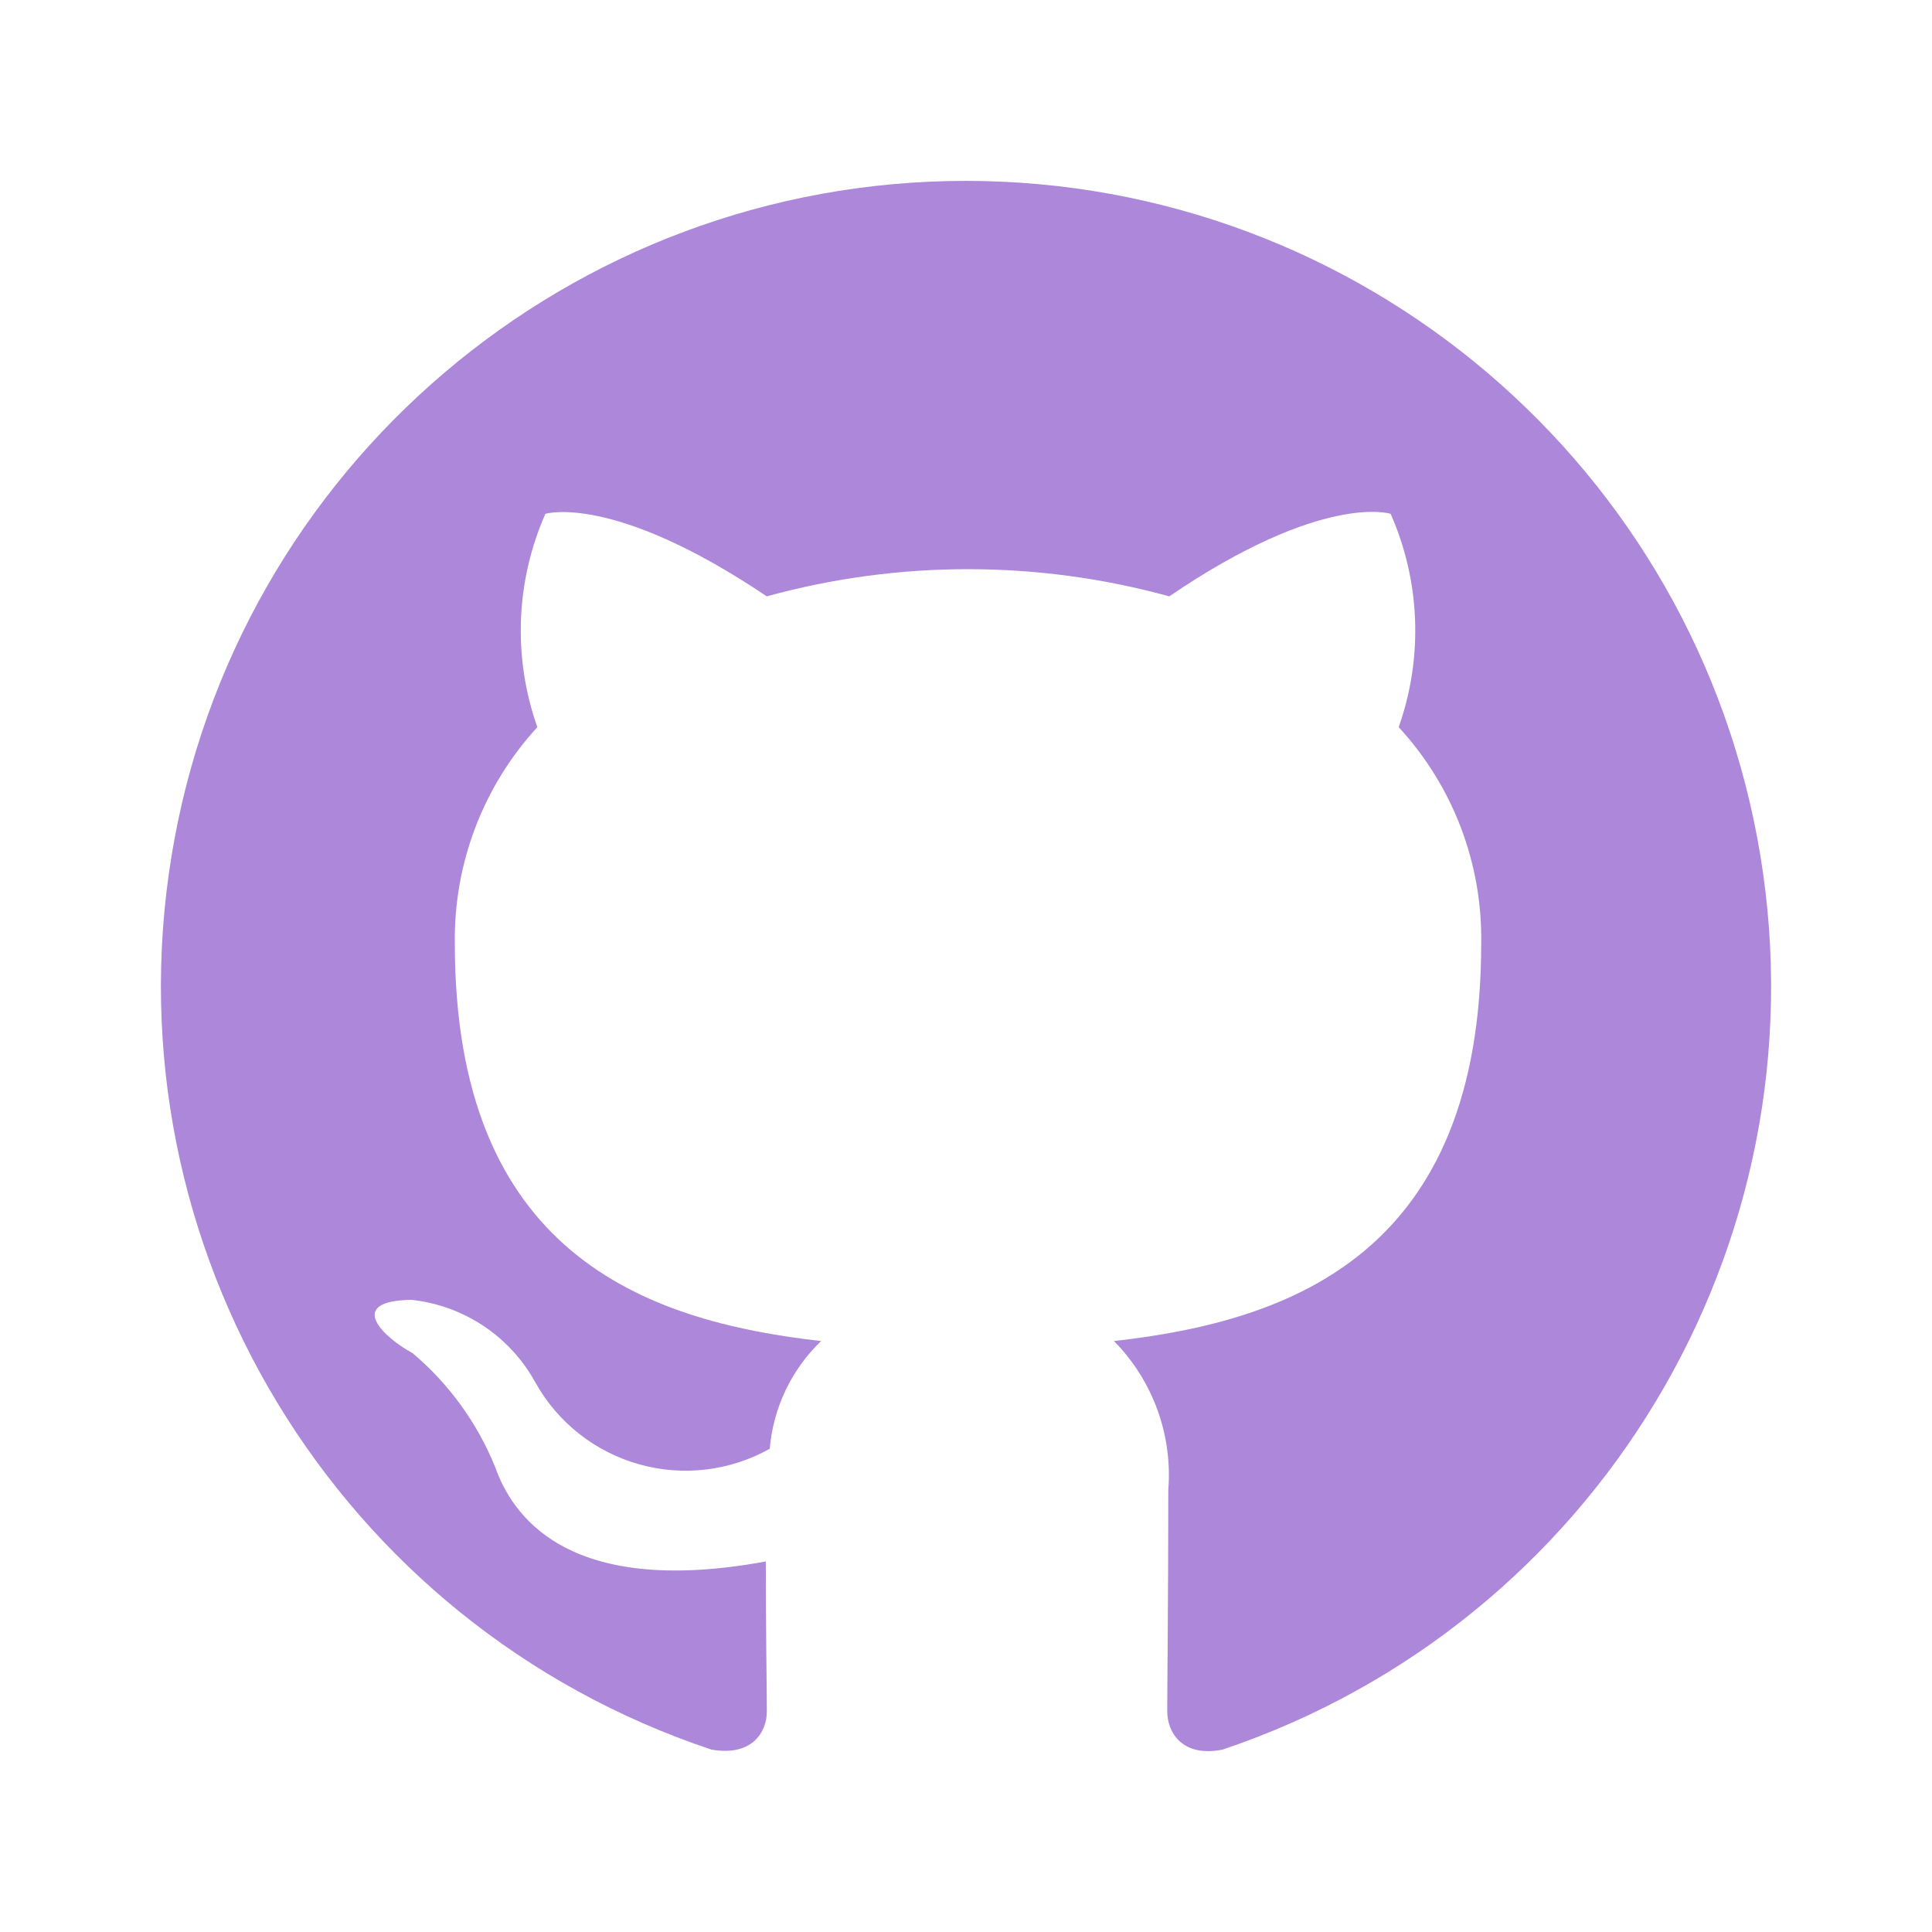
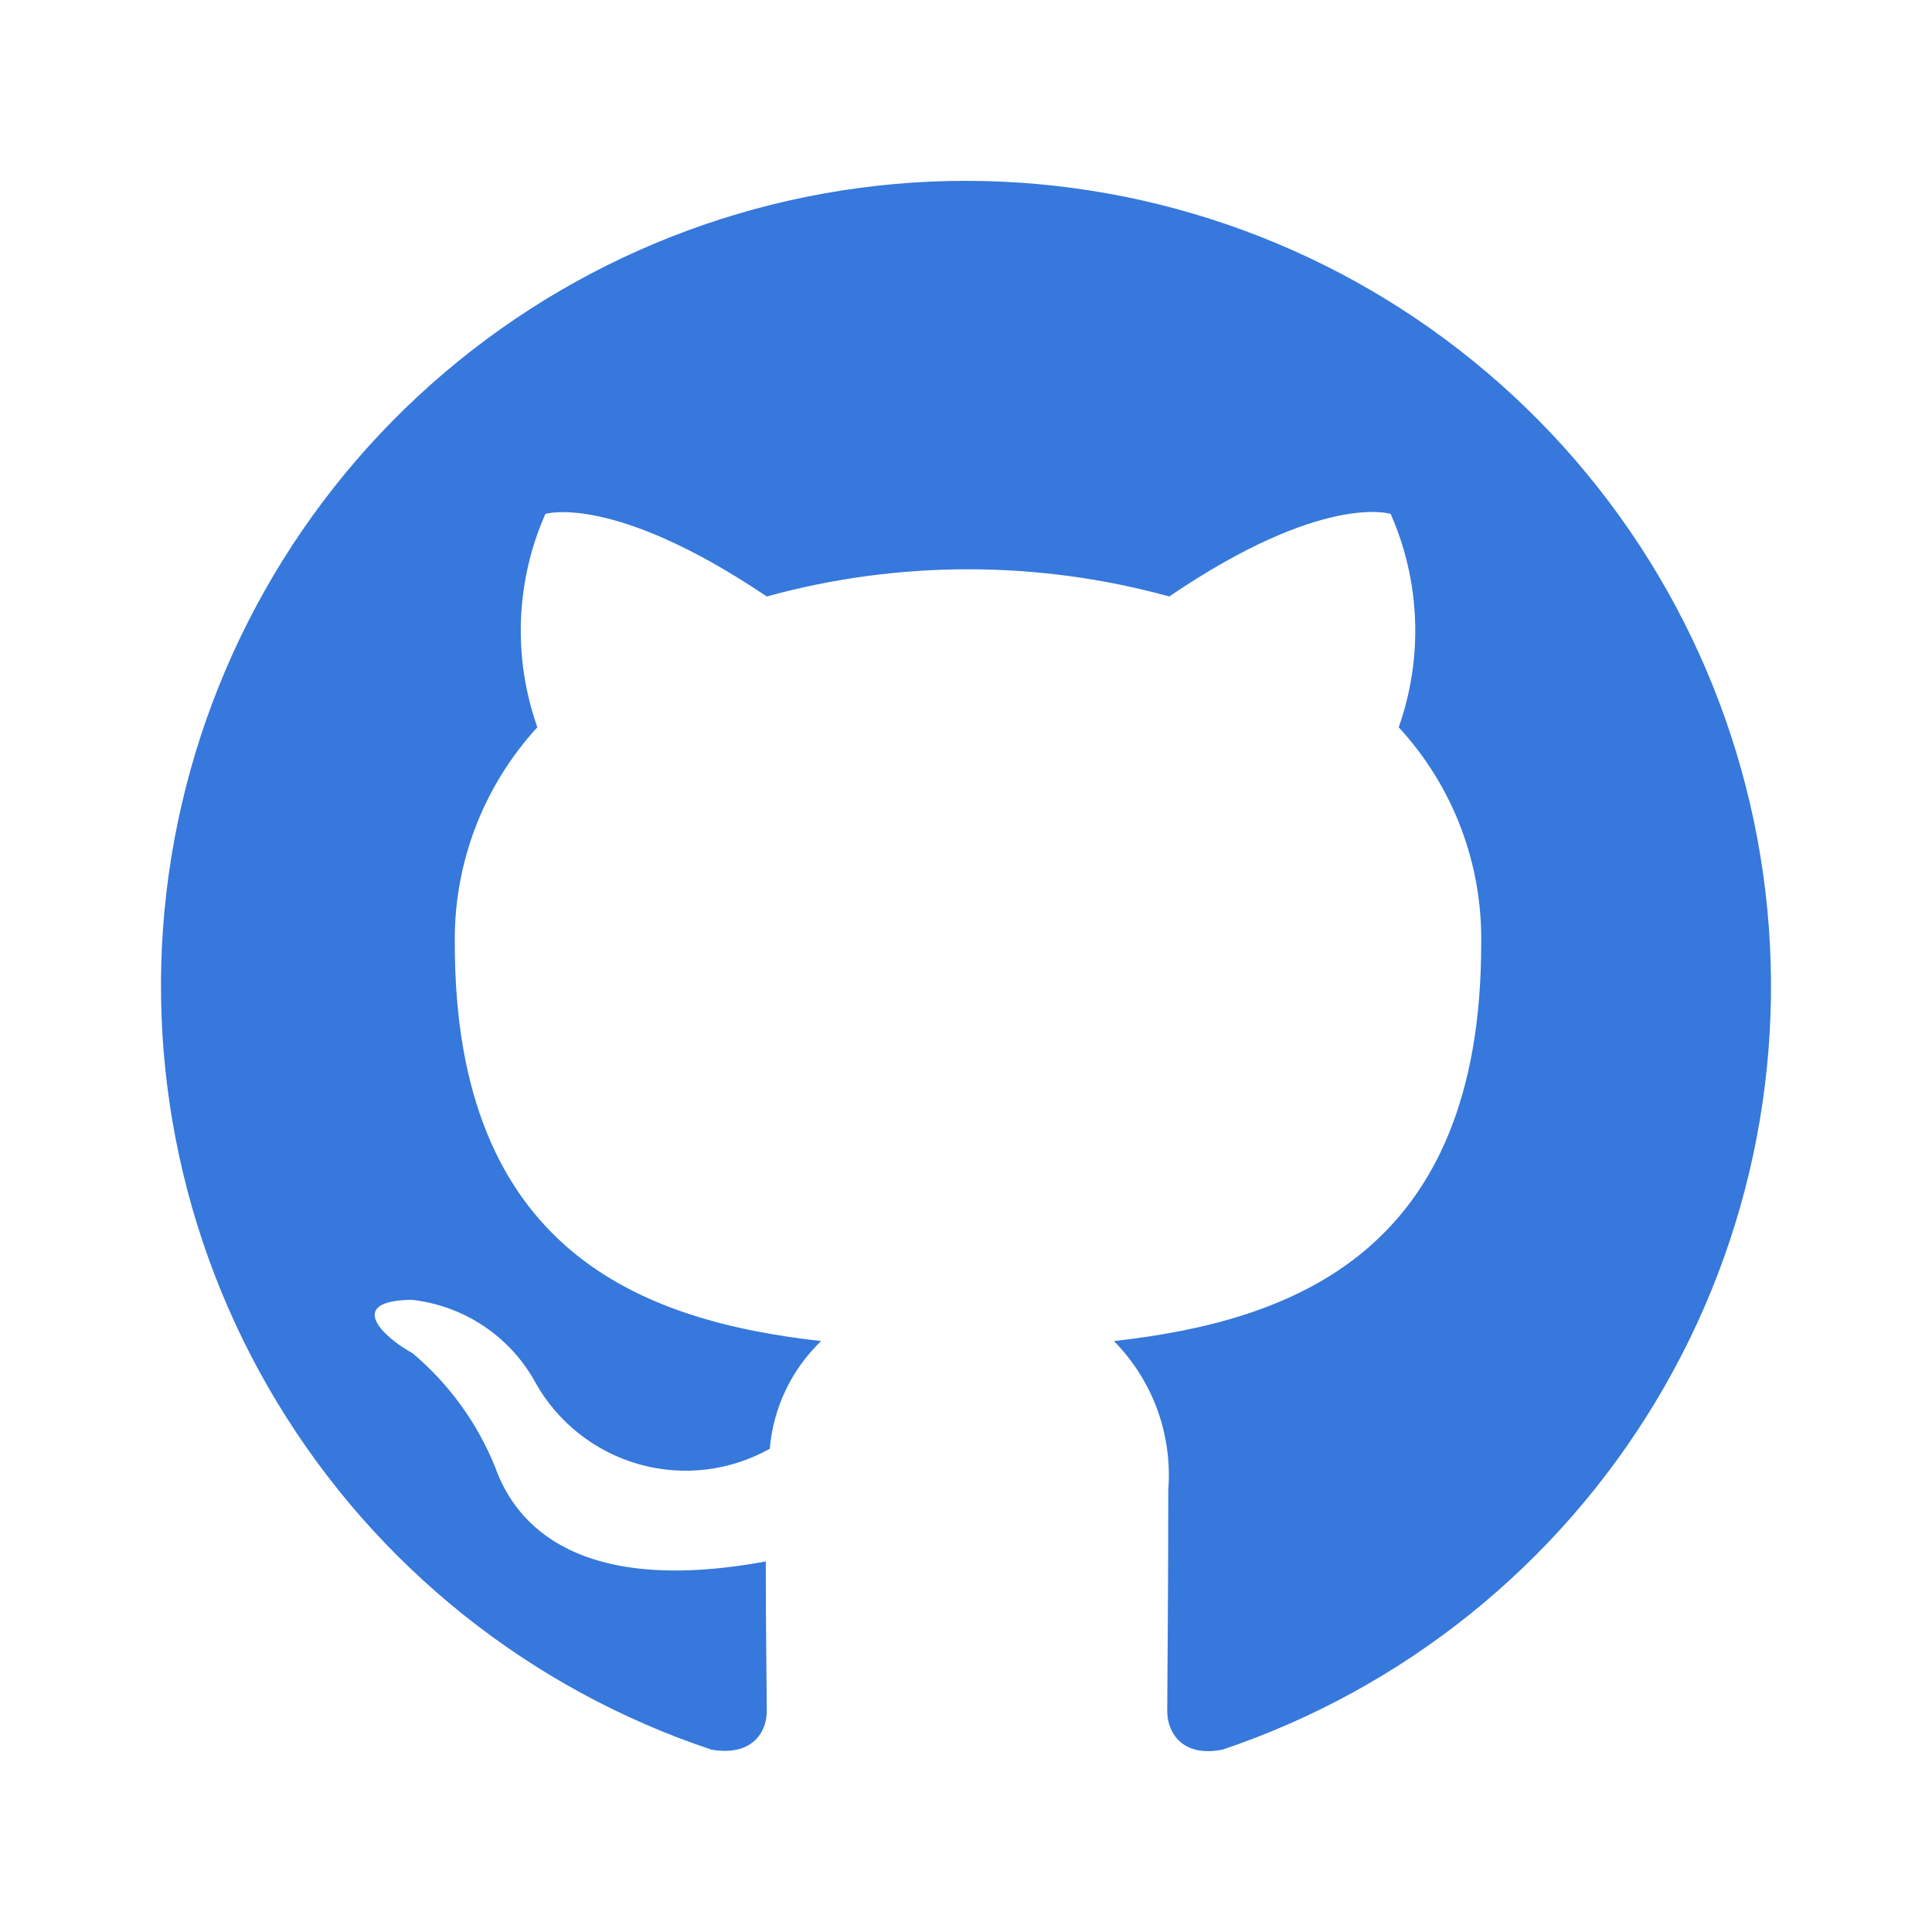
- <svg xmlns="http://www.w3.org/2000/svg" id="SvgjsSvg1026" width="288" height="288" version="1.1">
-   <defs id="SvgjsDefs1027" />
-   <g id="SvgjsG1028">
-     <svg data-name="Layer 1" viewBox="0 0 24 24" width="288" height="288">
-       <path d="M12,2.247A10,10,0,0,0,8.838,21.734c.5.088.688-.212.688-.475,0-.237-.013-1.025-.013-1.862C7,19.859,6.35,18.784,6.15,18.222A3.636,3.636,0,0,0,5.125,16.809c-.35-.188-.85-.65-.013-.662A2.001,2.001,0,0,1,6.65,17.172a2.137,2.137,0,0,0,2.912.825A2.104,2.104,0,0,1,10.2,16.659c-2.225-.25-4.55-1.113-4.55-4.938a3.892,3.892,0,0,1,1.025-2.688,3.594,3.594,0,0,1,.1-2.65s.837-.263,2.75,1.025a9.427,9.427,0,0,1,5,0c1.912-1.3,2.75-1.025,2.75-1.025a3.593,3.593,0,0,1,.1,2.65,3.869,3.869,0,0,1,1.025,2.688c0,3.837-2.338,4.688-4.562,4.938a2.368,2.368,0,0,1,.675,1.85c0,1.338-.013,2.412-.013,2.75,0,.263.188.575.688.475A10.005,10.005,0,0,0,12,2.247Z" fill="#ac87da" class="color000 svgShape" />
-     </svg>
-   </g>
+ <svg xmlns="http://www.w3.org/2000/svg" width="30" height="30" viewBox="0 0 30 30" fill="none">
+   <path d="M15 2.808C12.032 2.808 9.161 3.865 6.9 5.788C4.639 7.712 3.137 10.377 2.661 13.306C2.186 16.236 2.768 19.24 4.305 21.779C5.841 24.319 8.231 26.229 11.047 27.168C11.672 27.277 11.906 26.902 11.906 26.574C11.906 26.277 11.891 25.293 11.891 24.246C8.75 24.824 7.937 23.48 7.687 22.777C7.41 22.093 6.97 21.487 6.406 21.012C5.969 20.777 5.344 20.199 6.391 20.183C6.79 20.227 7.174 20.366 7.508 20.589C7.843 20.812 8.119 21.112 8.312 21.465C8.483 21.772 8.713 22.042 8.989 22.26C9.265 22.478 9.581 22.64 9.919 22.736C10.257 22.832 10.611 22.86 10.96 22.819C11.309 22.777 11.646 22.668 11.953 22.496C12.007 21.86 12.29 21.266 12.75 20.824C9.969 20.512 7.062 19.433 7.062 14.652C7.045 13.41 7.503 12.208 8.344 11.293C7.962 10.213 8.006 9.028 8.469 7.98C8.469 7.98 9.516 7.652 11.906 9.262C13.952 8.699 16.111 8.699 18.156 9.262C20.547 7.637 21.594 7.98 21.594 7.98C22.056 9.028 22.101 10.213 21.719 11.293C22.562 12.206 23.02 13.409 23 14.652C23 19.449 20.078 20.512 17.297 20.824C17.595 21.126 17.825 21.489 17.971 21.888C18.116 22.287 18.174 22.713 18.141 23.137C18.141 24.808 18.125 26.152 18.125 26.574C18.125 26.902 18.359 27.293 18.984 27.168C21.795 26.221 24.178 24.307 25.708 21.766C27.238 19.225 27.815 16.223 27.336 13.296C26.857 10.369 25.354 7.708 23.094 5.787C20.835 3.865 17.966 2.81 15 2.808Z" fill="#3678DC" />
</svg>
